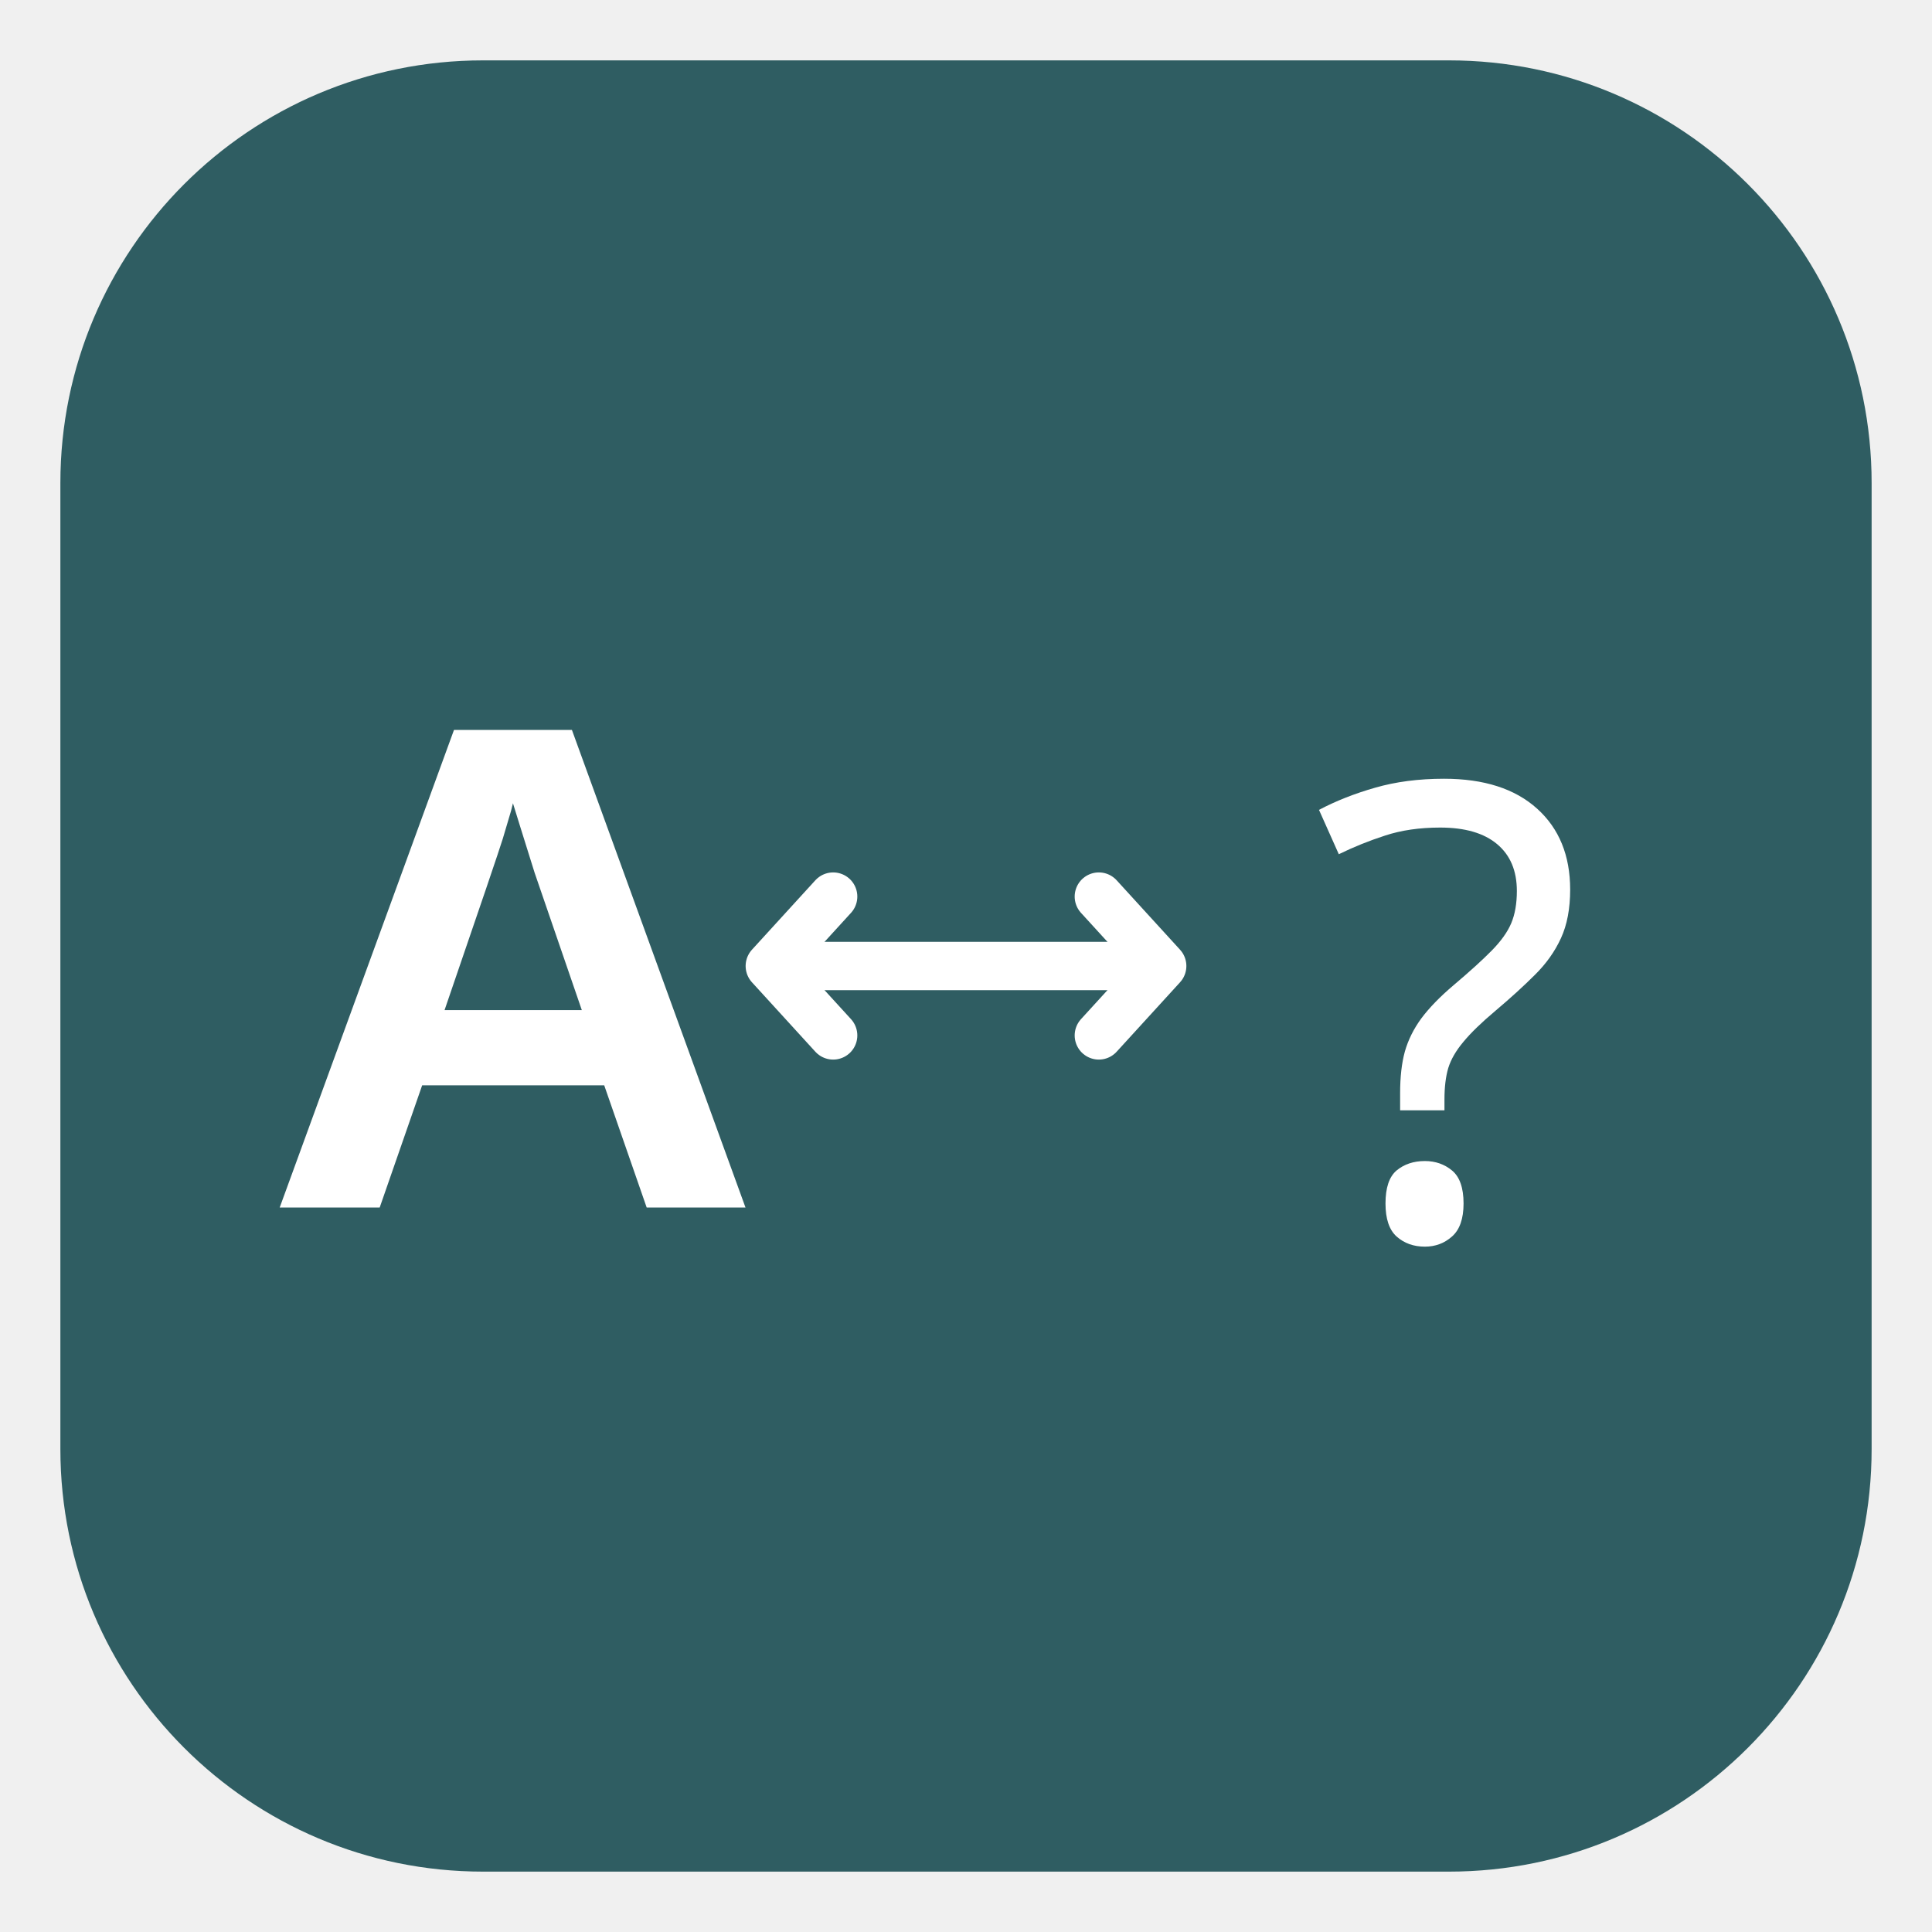
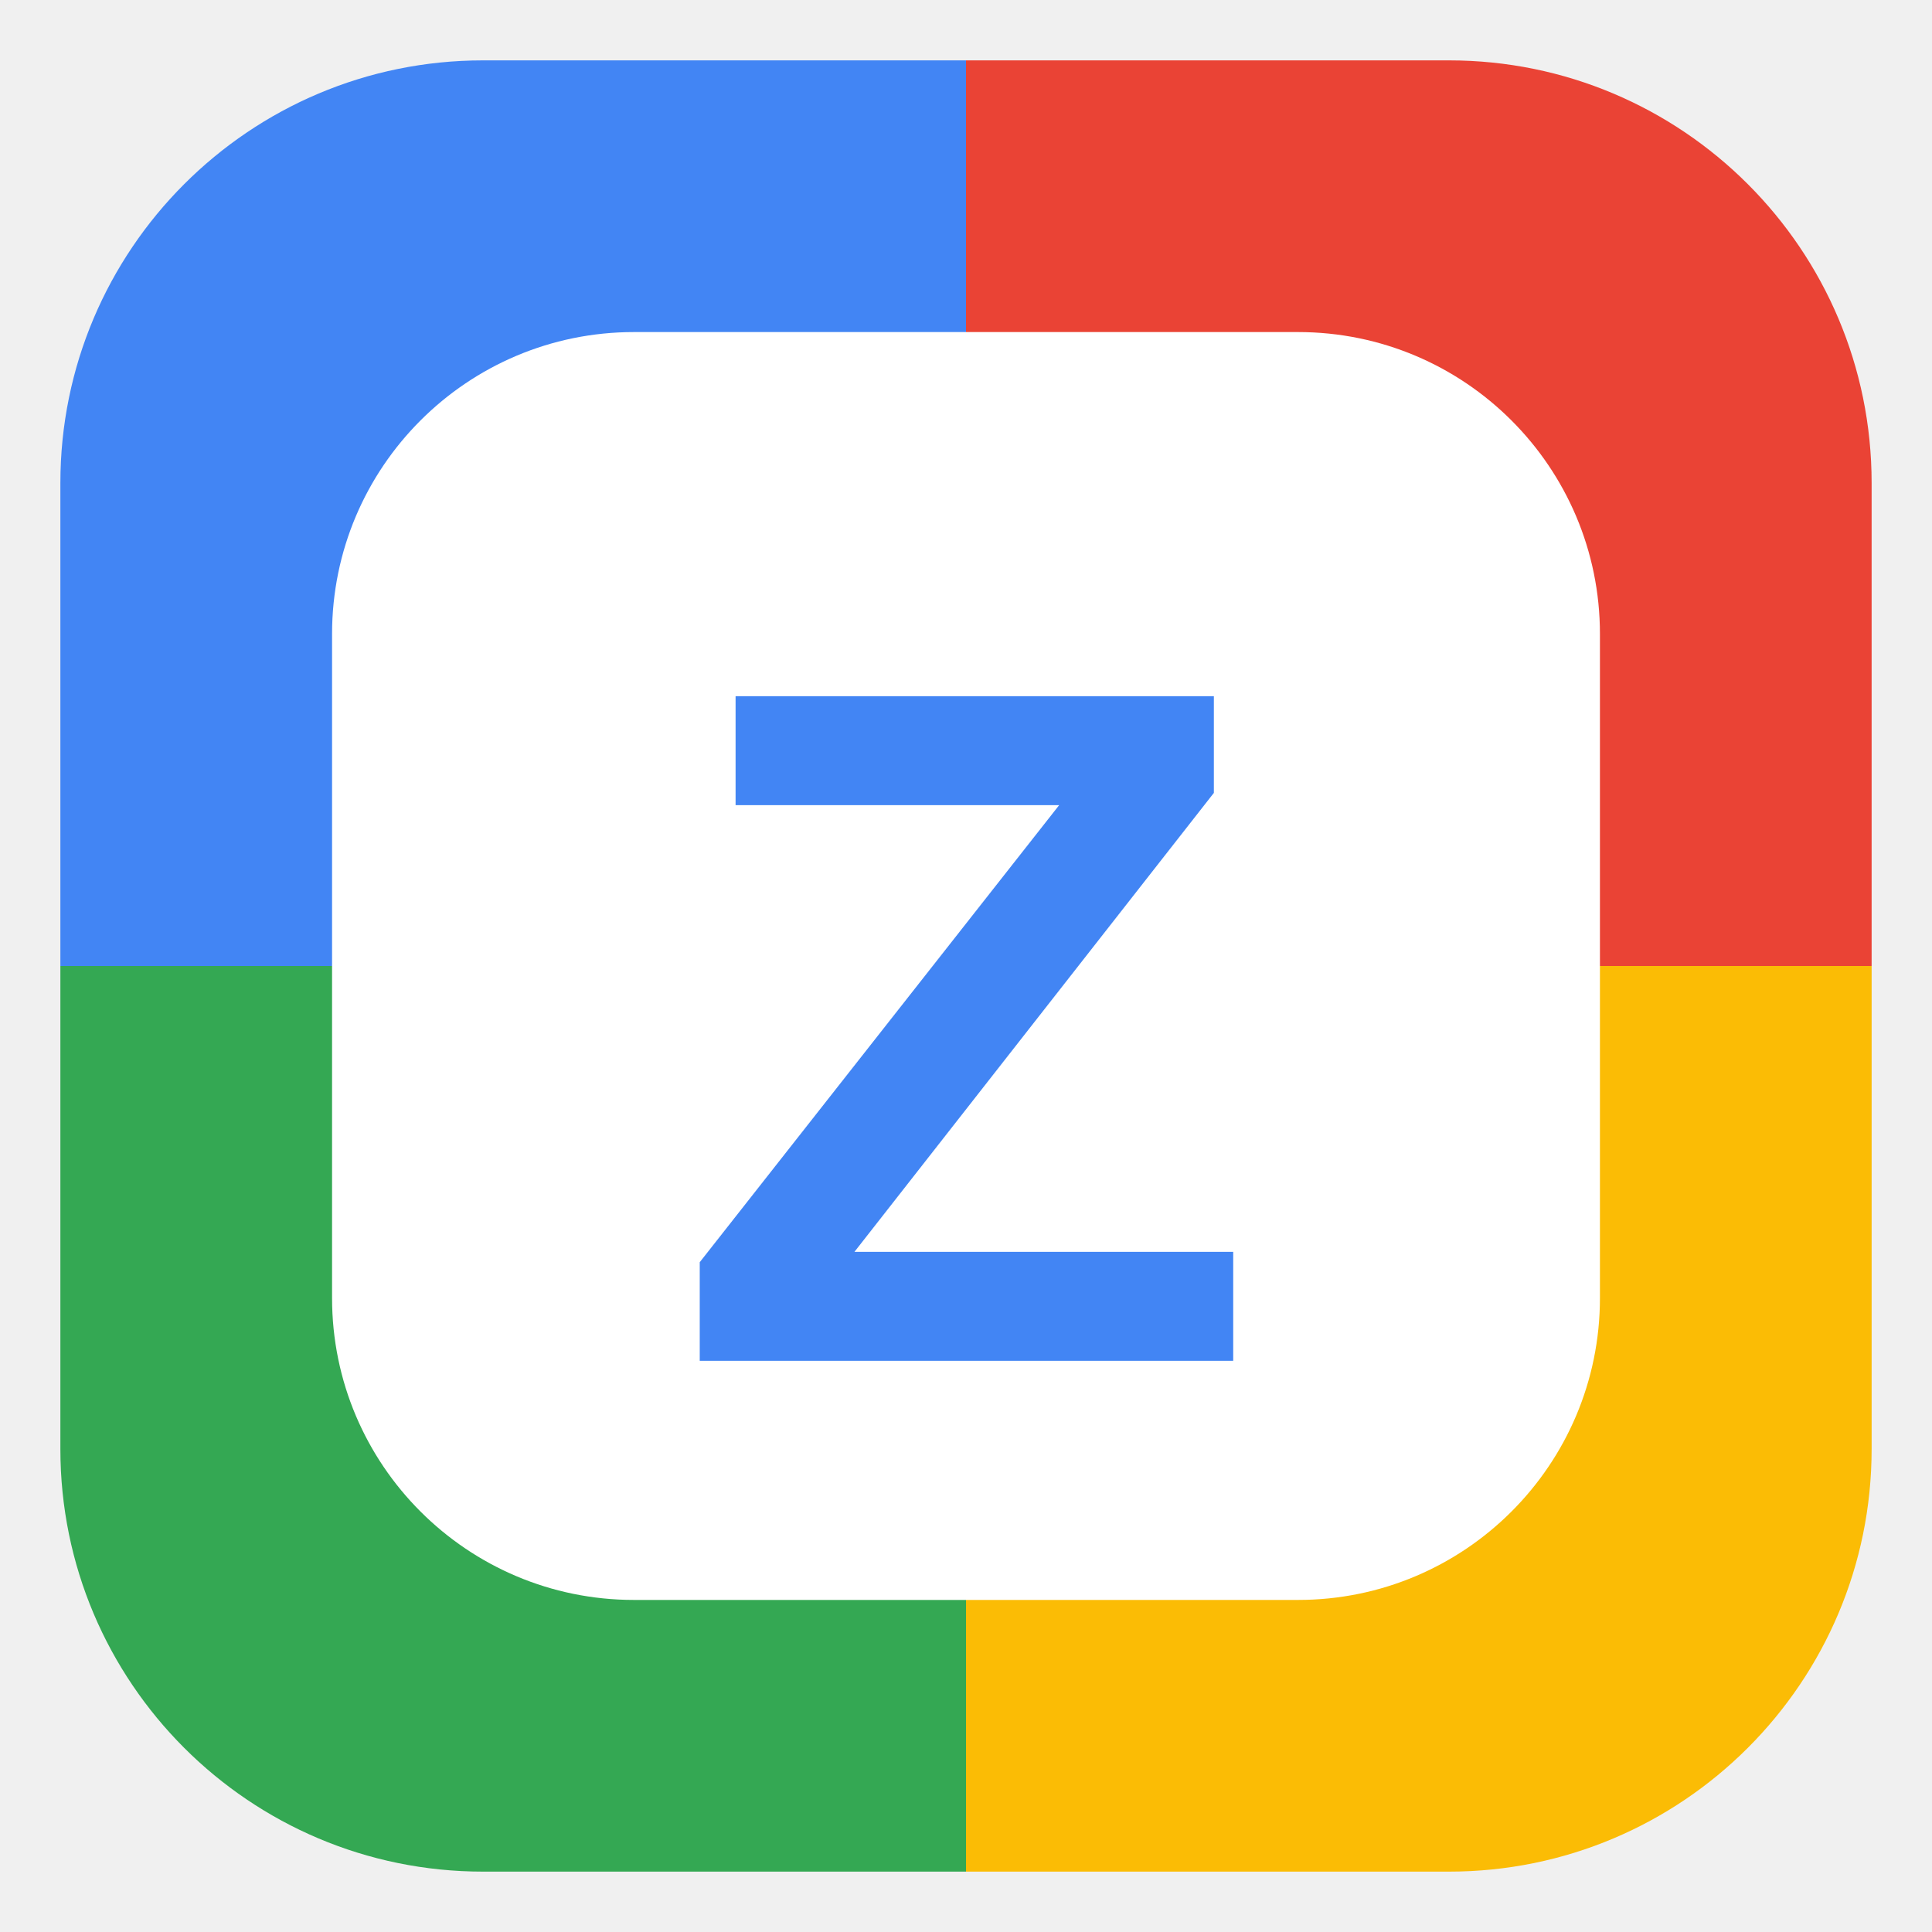
<svg xmlns="http://www.w3.org/2000/svg" viewBox="0 0 128 128" role="img" aria-label="Zero Click Translate">
-   <rect x="4" y="4" width="120" height="120" rx="28" fill="#2F5D62" />
-   <text x="34" y="80" fill="#fff" font-size="46" font-family="Segoe UI, Arial, sans-serif" font-weight="600" text-anchor="middle">A</text>
-   <path d="M52 64h24" stroke="#fff" stroke-width="3.2" stroke-linecap="round" />
-   <path d="M55.2 59.4 51 64l4.2 4.6" fill="none" stroke="#fff" stroke-width="3.2" stroke-linecap="round" stroke-linejoin="round" />
-   <path d="M72.8 59.4 77 64l-4.2 4.6" fill="none" stroke="#fff" stroke-width="3.2" stroke-linecap="round" stroke-linejoin="round" />
-   <text x="96" y="82" fill="#fff" font-size="42" font-family="Microsoft YaHei, PingFang SC, sans-serif" text-anchor="middle">?</text>
+   <defs>
+     <clipPath id="round">
+       <rect x="4" y="4" width="120" height="120" rx="28" />
+     </clipPath>
+   </defs>
+   <g clip-path="url(#round)">
+     <rect x="4" y="4" width="60" height="60" fill="#4285F4" />
+     <rect x="64" y="4" width="60" height="60" fill="#EA4335" />
+     <rect x="4" y="64" width="60" height="60" fill="#34A853" />
+     <rect x="64" y="64" width="60" height="60" fill="#FBBC05" />
+   </g>
+   <rect x="22" y="22" width="84" height="84" rx="20" fill="#FFFFFF" />
+   <text x="64" y="72" text-anchor="middle" dominant-baseline="middle" font-family="Segoe UI, Arial Black, Arial, sans-serif" font-size="64" font-weight="800" fill="#4285F4">Z</text>
</svg>
